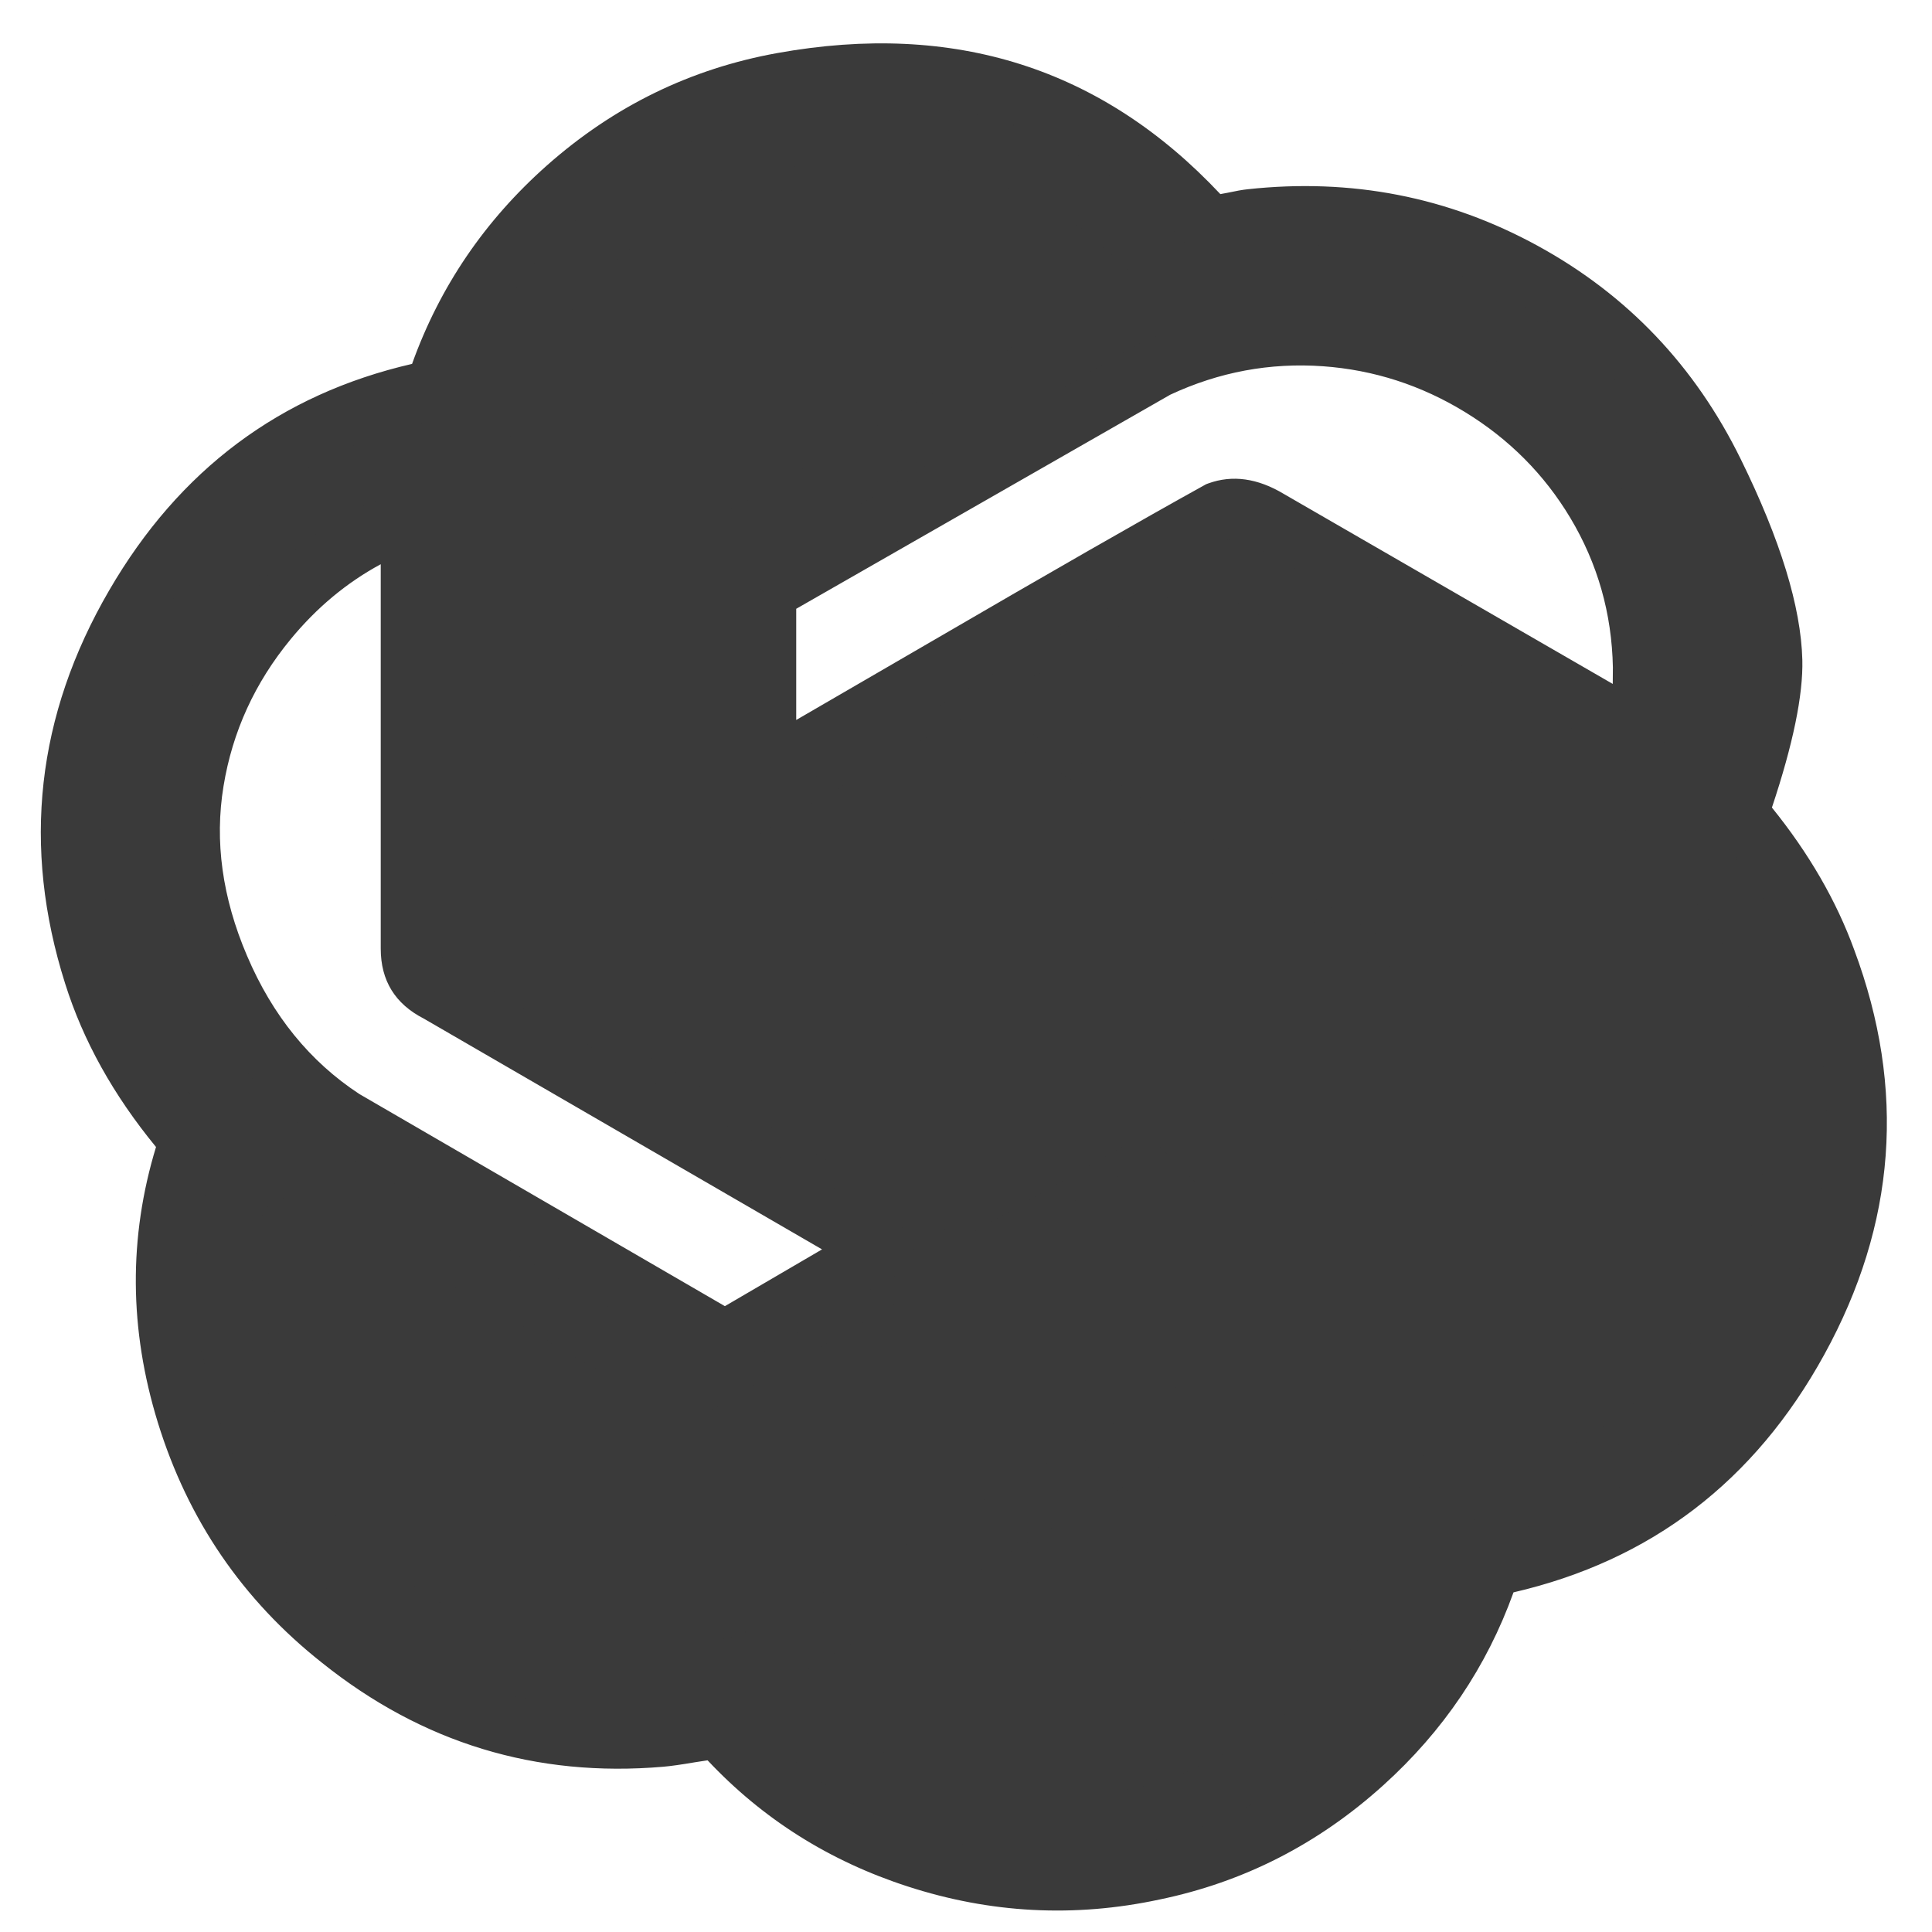
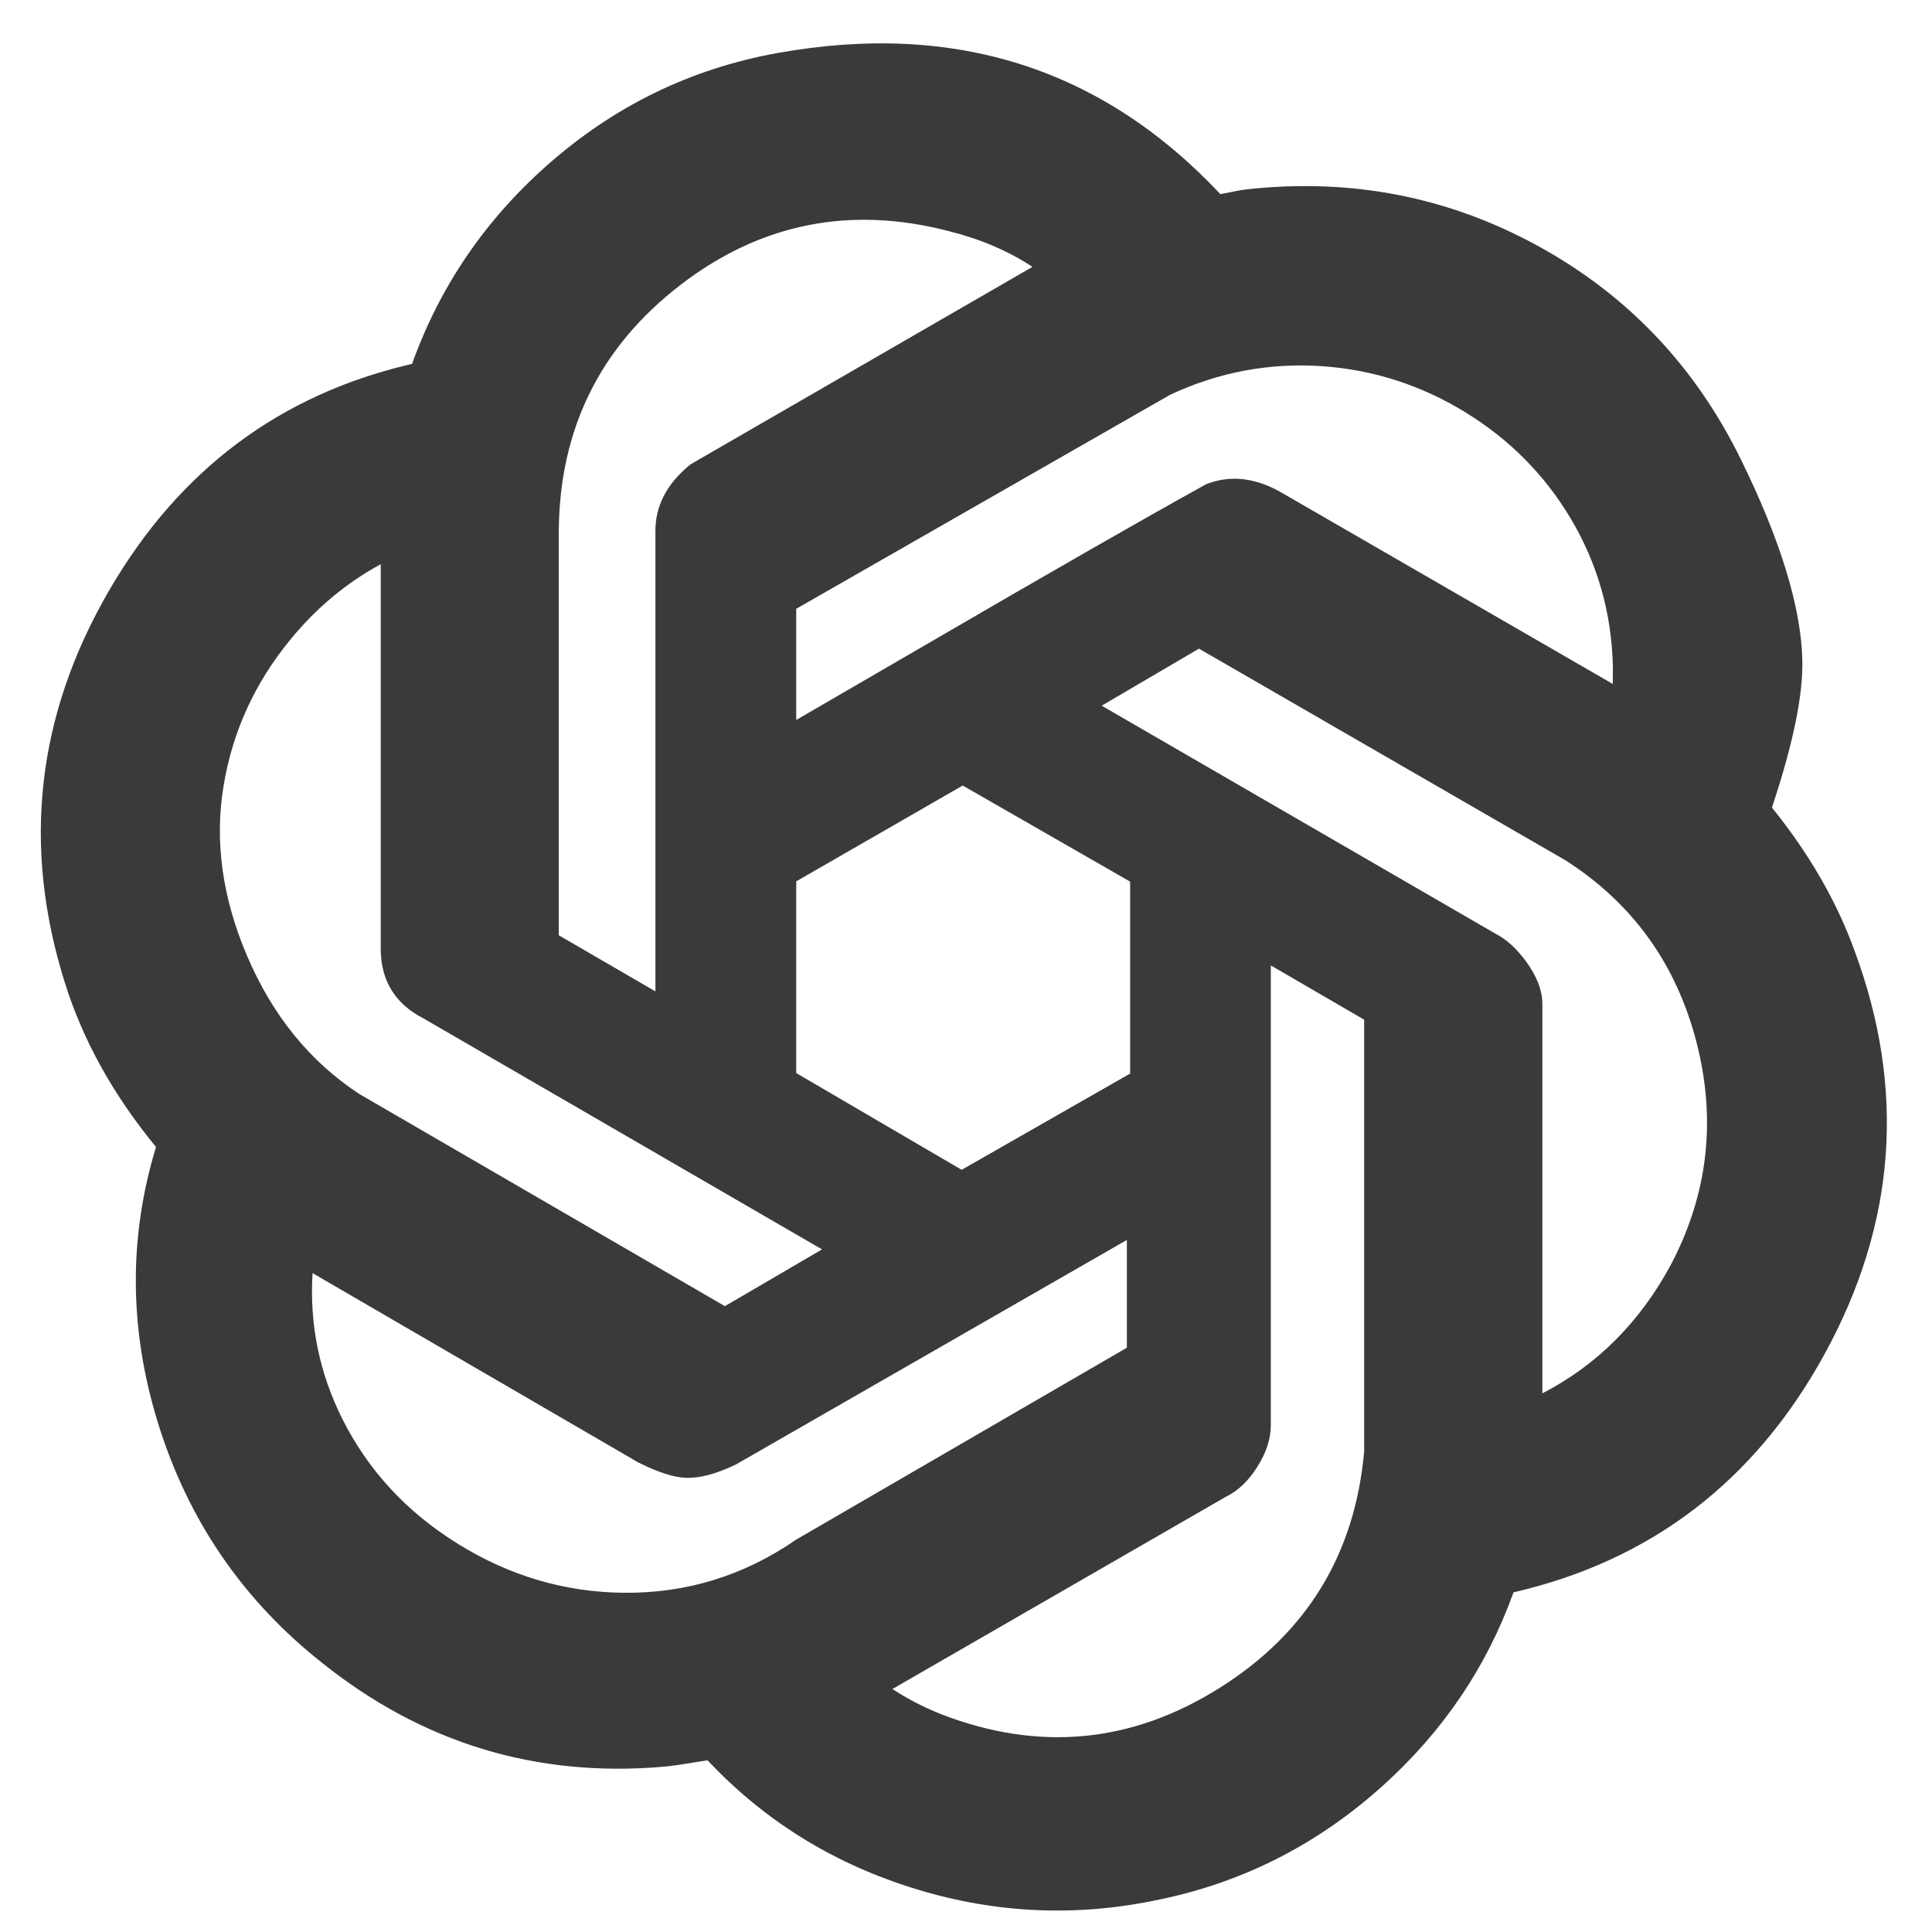
- <svg xmlns="http://www.w3.org/2000/svg" viewBox="0.651 0.582 14.736 14.657" width="16" height="16">
+ <svg xmlns="http://www.w3.org/2000/svg" fill-rule="evenodd" clip-rule="evenodd" viewBox="0.651 0.582 14.736 14.657" width="16" height="16">
  <path d="M12.027,12.478C11.655,13.655,10.651,14.561,9.448,14.809C8.233,15.069,6.956,14.66,6.137,13.73C5.989,13.742,5.84,13.779,5.691,13.792C4.823,13.866,3.93,13.593,3.248,13.048C2.12,12.155,1.624,10.618,2.095,9.241C1.773,8.869,1.512,8.448,1.364,7.977C0.744,6.018,1.959,3.91,3.967,3.513C4.352,2.31,5.381,1.393,6.621,1.17C7.861,0.946,9.051,1.343,9.869,2.261C9.981,2.261,10.08,2.224,10.192,2.211C11.68,2.05,13.068,2.806,13.726,4.145C14.383,5.484,14.197,5.894,13.912,6.749C14.197,7.084,14.432,7.456,14.581,7.865C15.325,9.861,14.11,12.068,12.039,12.49L12.027,12.478Z M5.877,8.497L5.877,4.592C5.877,4.493,5.976,4.331,6.051,4.269L8.927,2.608C8.667,2.36,8.295,2.174,7.948,2.087C6.286,1.653,4.699,2.893,4.687,4.592L4.687,7.778L4.724,7.828L5.877,8.497Z M6.497,5.063L6.497,6.414L6.559,6.39C7.687,5.745,8.803,5.075,9.944,4.443C10.08,4.393,10.204,4.431,10.328,4.505L13.118,6.117C13.143,6.117,13.13,6.117,13.143,6.104C13.18,6.005,13.18,5.732,13.18,5.633C13.143,3.761,11.159,2.558,9.473,3.352L6.546,5.026L6.497,5.075L6.497,5.063Z M3.794,4.493C2.926,4.803,2.281,5.596,2.132,6.501C1.984,7.406,2.418,8.522,3.273,9.08L6.137,10.742L6.224,10.742L7.328,10.097L7.352,10.06L3.992,8.113C3.893,8.063,3.781,7.89,3.781,7.778L3.781,4.468L3.794,4.493Z M12.2,11.51C12.783,11.3,13.292,10.853,13.589,10.308C14.221,9.117,13.837,7.63,12.709,6.91L9.832,5.249L9.758,5.249L8.617,5.918L8.654,5.956L11.952,7.865C12.052,7.915,12.188,8.088,12.188,8.2L12.188,11.523L12.2,11.51Z M9.497,8.869L9.497,7.171L9.473,7.121L8.047,6.303L7.985,6.278L6.497,7.134L6.497,8.857L7.96,9.713L8.01,9.713L9.485,8.869L9.497,8.869Z M10.117,7.506L10.117,11.411C10.117,11.535,10.006,11.709,9.894,11.758L7.055,13.395C7.253,13.581,7.501,13.73,7.749,13.829C9.386,14.461,11.134,13.345,11.283,11.622L11.283,8.212L11.258,8.175L10.105,7.506L10.117,7.506Z M9.485,9.601L6.162,11.51C5.927,11.622,5.852,11.61,5.629,11.498L2.876,9.899C2.852,9.899,2.852,9.948,2.839,9.973C2.48,12.168,5.034,13.717,6.844,12.478L9.473,10.952L9.473,9.589L9.485,9.601Z" fill="#3A3A3A" />
  <path d="M14.166,6.702Q14.59,7.227,14.794,7.788Q15.388,9.38,14.564,10.877Q13.768,12.324,12.195,12.688Q11.889,13.539,11.201,14.16Q10.457,14.832,9.494,15.031Q8.522,15.239,7.574,14.931Q6.679,14.641,6.048,13.969Q6.005,13.975,5.951,13.984Q5.793,14.011,5.71,14.018Q4.254,14.143,3.107,13.225Q2.199,12.507,1.855,11.393Q1.526,10.325,1.841,9.291Q1.353,8.697,1.148,8.045Q0.651,6.477,1.484,5.045Q2.285,3.666,3.794,3.318Q4.11,2.436,4.823,1.804Q5.59,1.125,6.581,0.947Q8.606,0.582,9.959,2.023Q9.984,2.019,10.013,2.013Q10.11,1.992,10.167,1.986Q11.355,1.857,12.379,2.417Q13.405,2.978,13.929,4.046Q14.382,4.968,14.398,5.575Q14.408,5.977,14.166,6.702Z M12.112,12.242Q13.474,11.919,14.167,10.659Q14.89,9.344,14.368,7.943Q14.173,7.405,13.739,6.896L13.656,6.799L13.696,6.678Q13.709,6.641,13.732,6.571Q13.953,5.913,13.945,5.587Q13.931,5.079,13.522,4.245Q13.061,3.306,12.161,2.815Q11.262,2.323,10.217,2.436Q10.182,2.44,10.107,2.456Q9.959,2.487,9.869,2.487L9.768,2.487L9.7,2.412Q8.497,1.062,6.661,1.393Q5.796,1.548,5.124,2.144Q4.453,2.737,4.183,3.582L4.143,3.709L4.011,3.735Q3.854,3.766,3.706,3.81L3.984,4.366L4.111,4.62L4.008,4.657L4.008,7.778Q4.008,7.868,4.094,7.91L4.1,7.913L7.675,9.985L7.487,10.266L6.285,10.968L6.076,10.968L3.154,9.273L3.149,9.27Q2.464,8.823,2.118,8.01Q1.784,7.226,1.909,6.464Q2.031,5.722,2.518,5.13Q2.953,4.602,3.555,4.343L3.555,3.858Q2.484,4.226,1.876,5.273Q1.144,6.532,1.58,7.908Q1.775,8.525,2.267,9.093L2.352,9.191L2.31,9.315Q1.983,10.269,2.289,11.259Q2.591,12.239,3.39,12.871Q4.396,13.675,5.672,13.566Q5.737,13.561,5.877,13.537Q6.035,13.511,6.118,13.504L6.232,13.494L6.307,13.58Q7.544,14.985,9.402,14.587Q10.244,14.413,10.897,13.824Q11.55,13.233,11.811,12.409L11.923,12.053L12.112,12.242Z M3.555,4.846Q3.166,5.056,2.868,5.418Q2.458,5.916,2.356,6.538Q2.252,7.169,2.535,7.832Q2.826,8.516,3.392,8.887L6.18,10.505L6.921,10.072L3.884,8.312Q3.555,8.144,3.555,7.778L3.555,4.846Z M4.57,8.001L5.763,8.693L6.104,8.891L6.104,4.592Q6.104,4.526,6.182,4.455L9.303,2.653L9.083,2.444Q8.647,2.028,8.005,1.868Q6.654,1.515,5.56,2.36Q4.47,3.202,4.46,4.592L4.46,7.854L4.57,8.001Z M5.65,8.104L5.65,4.592Q5.65,4.308,5.905,4.095L5.92,4.083L8.526,2.578Q8.25,2.396,7.89,2.306Q6.755,2.01,5.837,2.719Q4.922,3.426,4.913,4.592L4.913,7.676L5.65,8.104Z M6.484,5.063L6.337,4.915L6.408,4.844L9.368,3.151L9.376,3.147Q10.045,2.832,10.774,2.884Q11.466,2.934,12.063,3.3Q12.662,3.666,13.017,4.259Q13.392,4.886,13.407,5.633Q13.407,6.046,13.355,6.184L13.338,6.23L13.318,6.25Q13.252,6.344,13.118,6.344L13.057,6.344L10.212,4.699Q10.105,4.635,10.034,4.652Q9.332,5.042,7.965,5.838Q7.104,6.339,6.671,6.586L6.658,6.594L6.27,6.749L6.27,5.063L6.484,5.063Z M6.724,5.186L6.724,6.034Q7.12,5.805,7.737,5.446Q9.128,4.636,9.834,4.245L9.85,4.236L9.866,4.23Q10.143,4.129,10.445,4.311L12.952,5.759Q12.953,5.702,12.953,5.633Q12.941,5.015,12.628,4.492Q12.33,3.995,11.826,3.686Q11.323,3.378,10.742,3.336Q10.135,3.293,9.577,3.553L6.724,5.186Z M11.961,8.2L11.961,12.07L12.326,11.706Q13.284,11.341,13.788,10.416Q14.305,9.443,14.029,8.376Q13.752,7.306,12.831,6.719L12.826,6.717L9.893,5.022L9.696,5.022L8.25,5.871L8.515,6.137L11.845,8.065L11.851,8.068Q11.961,8.123,11.961,8.2Z M12.415,11.17Q13.035,10.85,13.39,10.199Q13.822,9.386,13.59,8.489Q13.358,7.595,12.591,7.104L9.796,5.49L9.054,5.925L12.061,7.666Q12.184,7.73,12.29,7.875Q12.415,8.045,12.415,8.2L12.415,11.17Z M8.146,6.098L7.967,6.027L7.872,6.082L6.27,7.002L6.27,8.987L7.899,9.939L8.07,9.939L9.246,9.267L9.246,9.477L6.057,11.309Q5.942,11.363,5.9,11.361Q5.86,11.36,5.737,11.298L2.937,9.672L2.876,9.672Q2.684,9.672,2.629,9.886L2.621,9.902L2.615,9.936Q2.474,10.801,2.856,11.566Q3.21,12.274,3.909,12.706Q4.604,13.136,5.402,13.145Q6.254,13.154,6.965,12.669L9.699,11.083L9.699,9.739L9.855,9.65L9.645,9.441L9.39,9.185L9.545,9.096L9.724,9.096L9.724,7.546L9.891,7.643L9.891,11.411Q9.891,11.512,9.802,11.551L9.791,11.556L6.677,13.351L6.9,13.56Q7.222,13.862,7.667,14.04Q8.997,14.554,10.195,13.801Q11.387,13.051,11.509,11.642L11.51,11.632L11.51,8.144L11.417,8.006L10.344,7.382L10.344,7.279L10.117,7.279L9.724,7.279L9.724,7.117L9.645,6.959L8.146,6.098Z M9.271,7.267L7.994,6.534L6.724,7.265L6.724,8.727L7.986,9.465L9.271,8.731L9.271,7.283L9.263,7.279L9.271,7.279L9.271,7.267Z M10.344,7.906L10.344,11.411Q10.344,11.571,10.238,11.735Q10.137,11.894,9.999,11.96L7.458,13.425Q7.628,13.537,7.831,13.618Q8.948,14.049,9.953,13.417Q10.951,12.79,11.056,11.612L11.056,8.32L10.344,7.906Z M9.246,10L6.267,11.711L6.259,11.715Q6.037,11.821,5.882,11.814Q5.744,11.809,5.528,11.701L5.521,11.698L3.035,10.253Q2.999,10.838,3.261,11.363Q3.558,11.956,4.147,12.32Q4.735,12.684,5.406,12.691Q6.12,12.699,6.716,12.291L6.723,12.286L9.246,10.822L9.246,10Z M12.935,6.009Q12.934,6.01,12.934,6.012Q12.934,6.01,12.935,6.009L12.935,6.009Z" fill="#3A3A3A" />
</svg>
